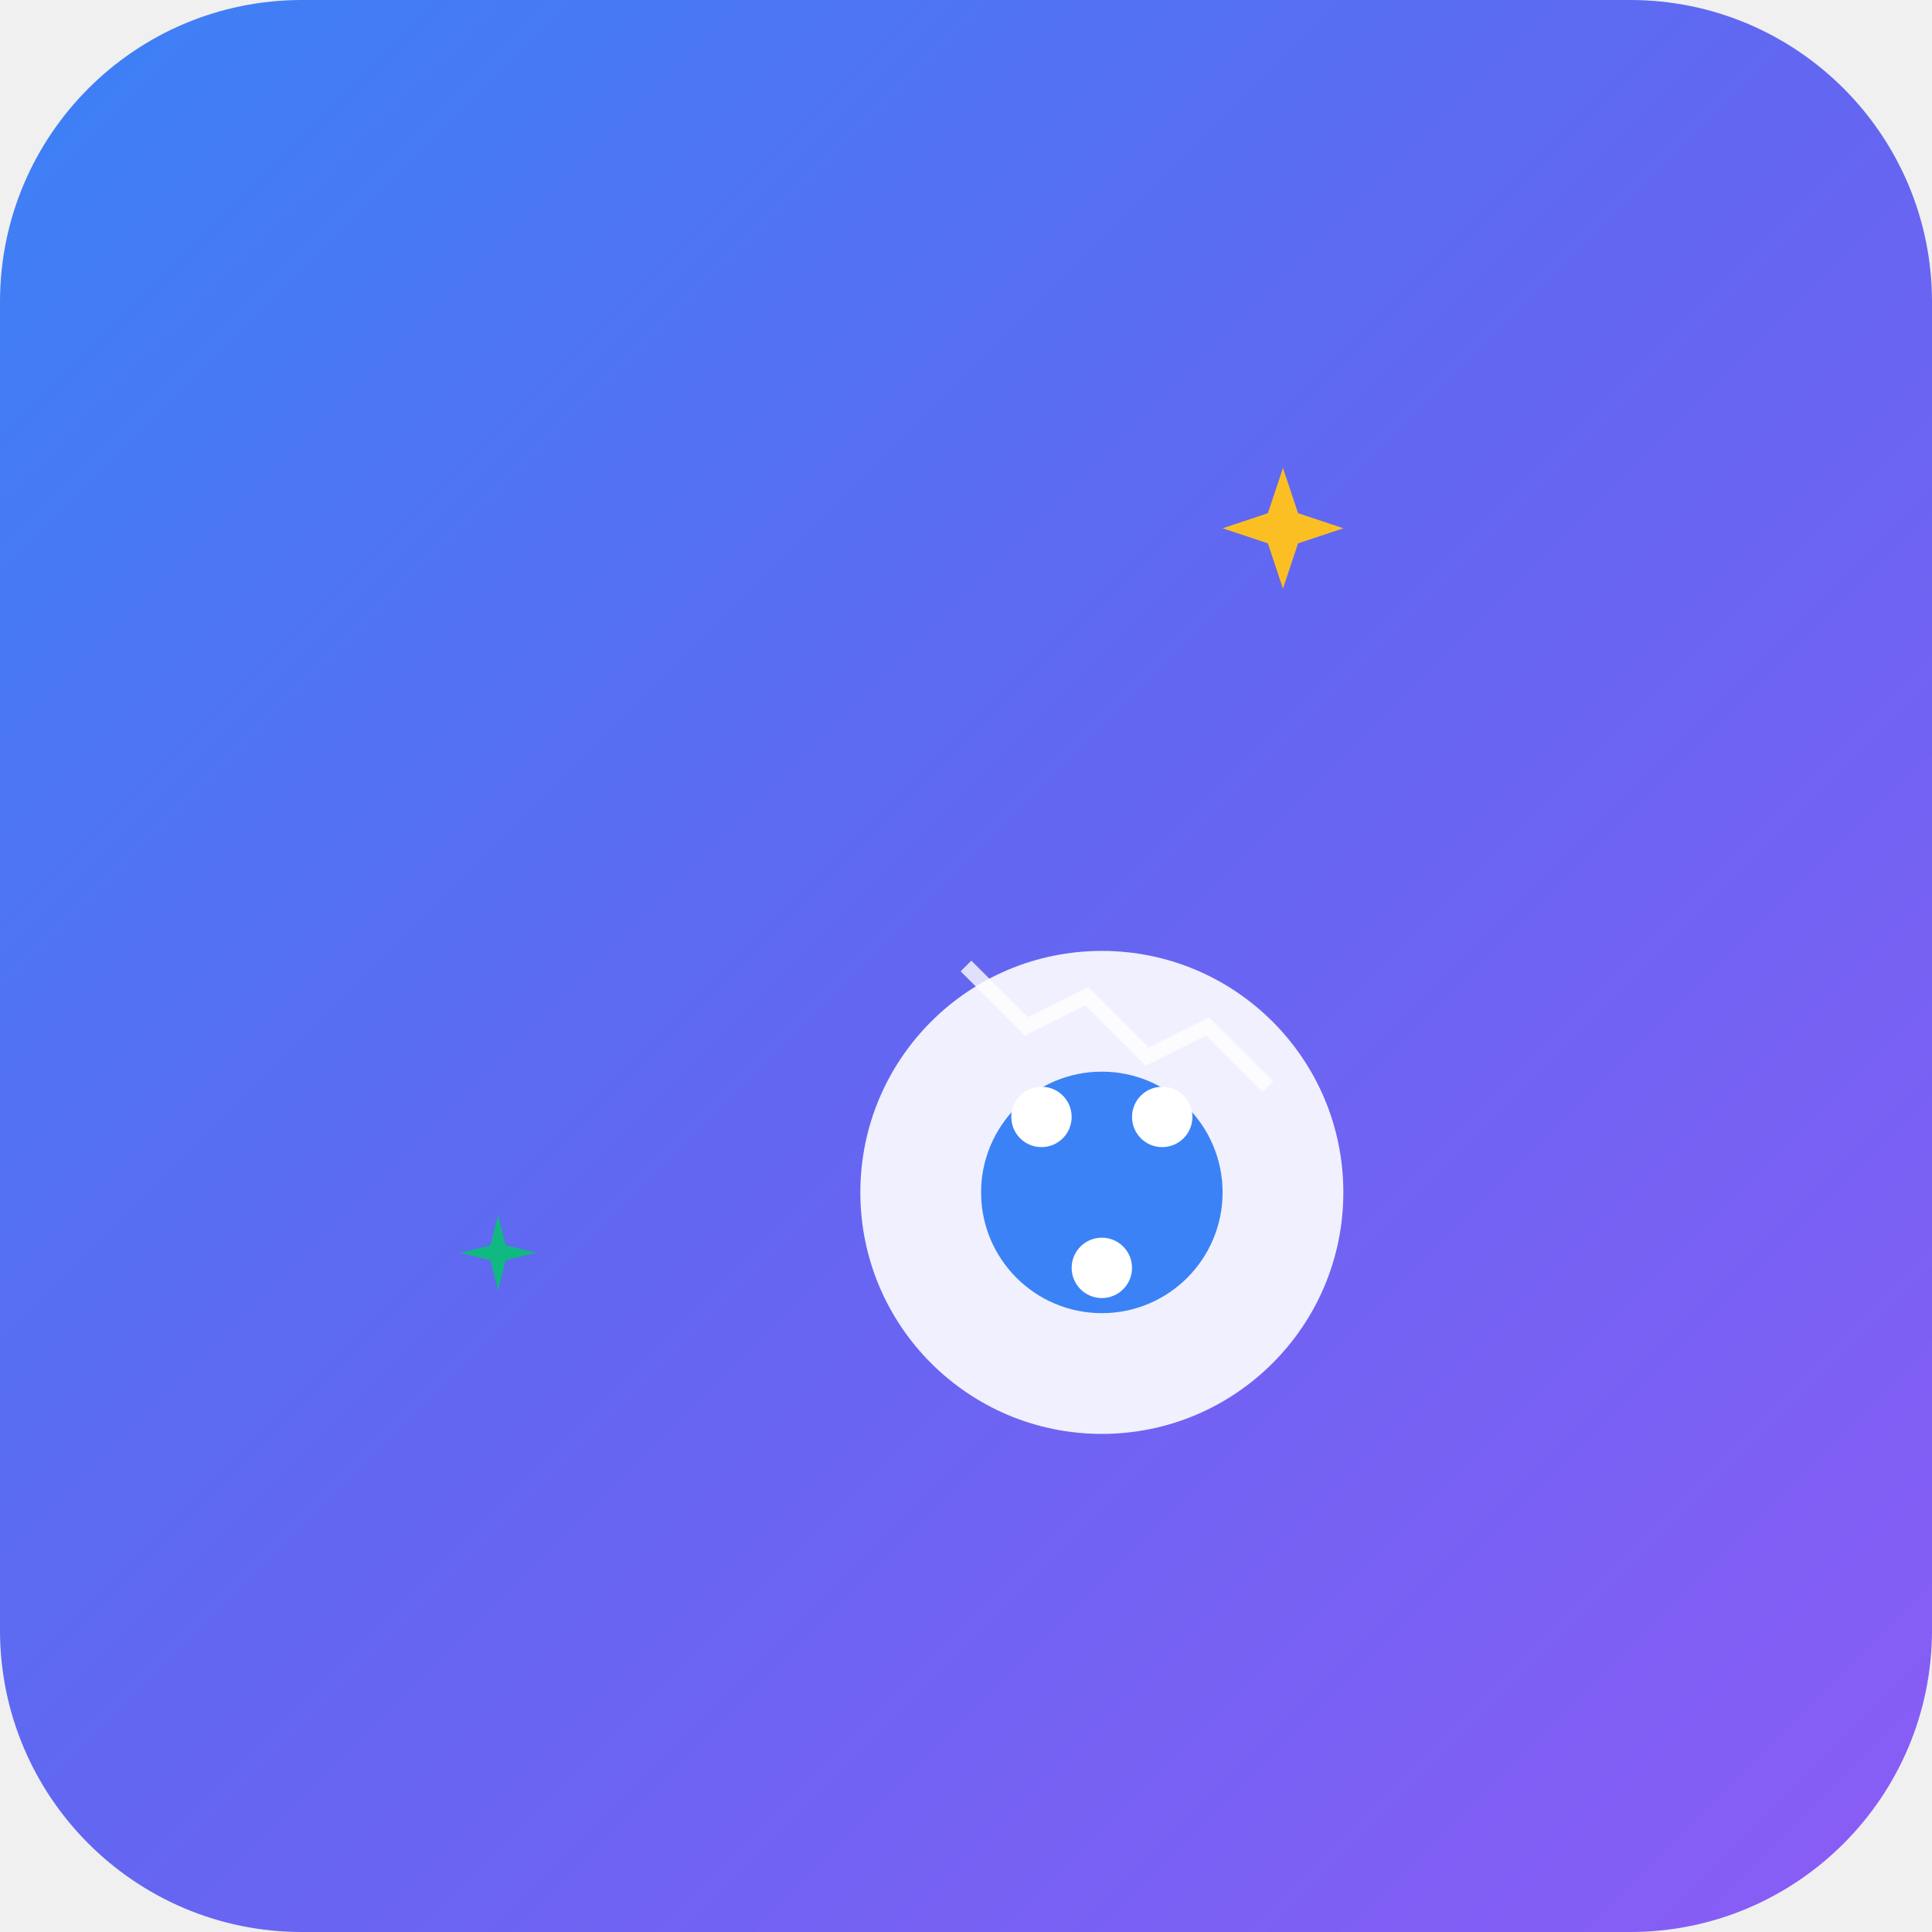
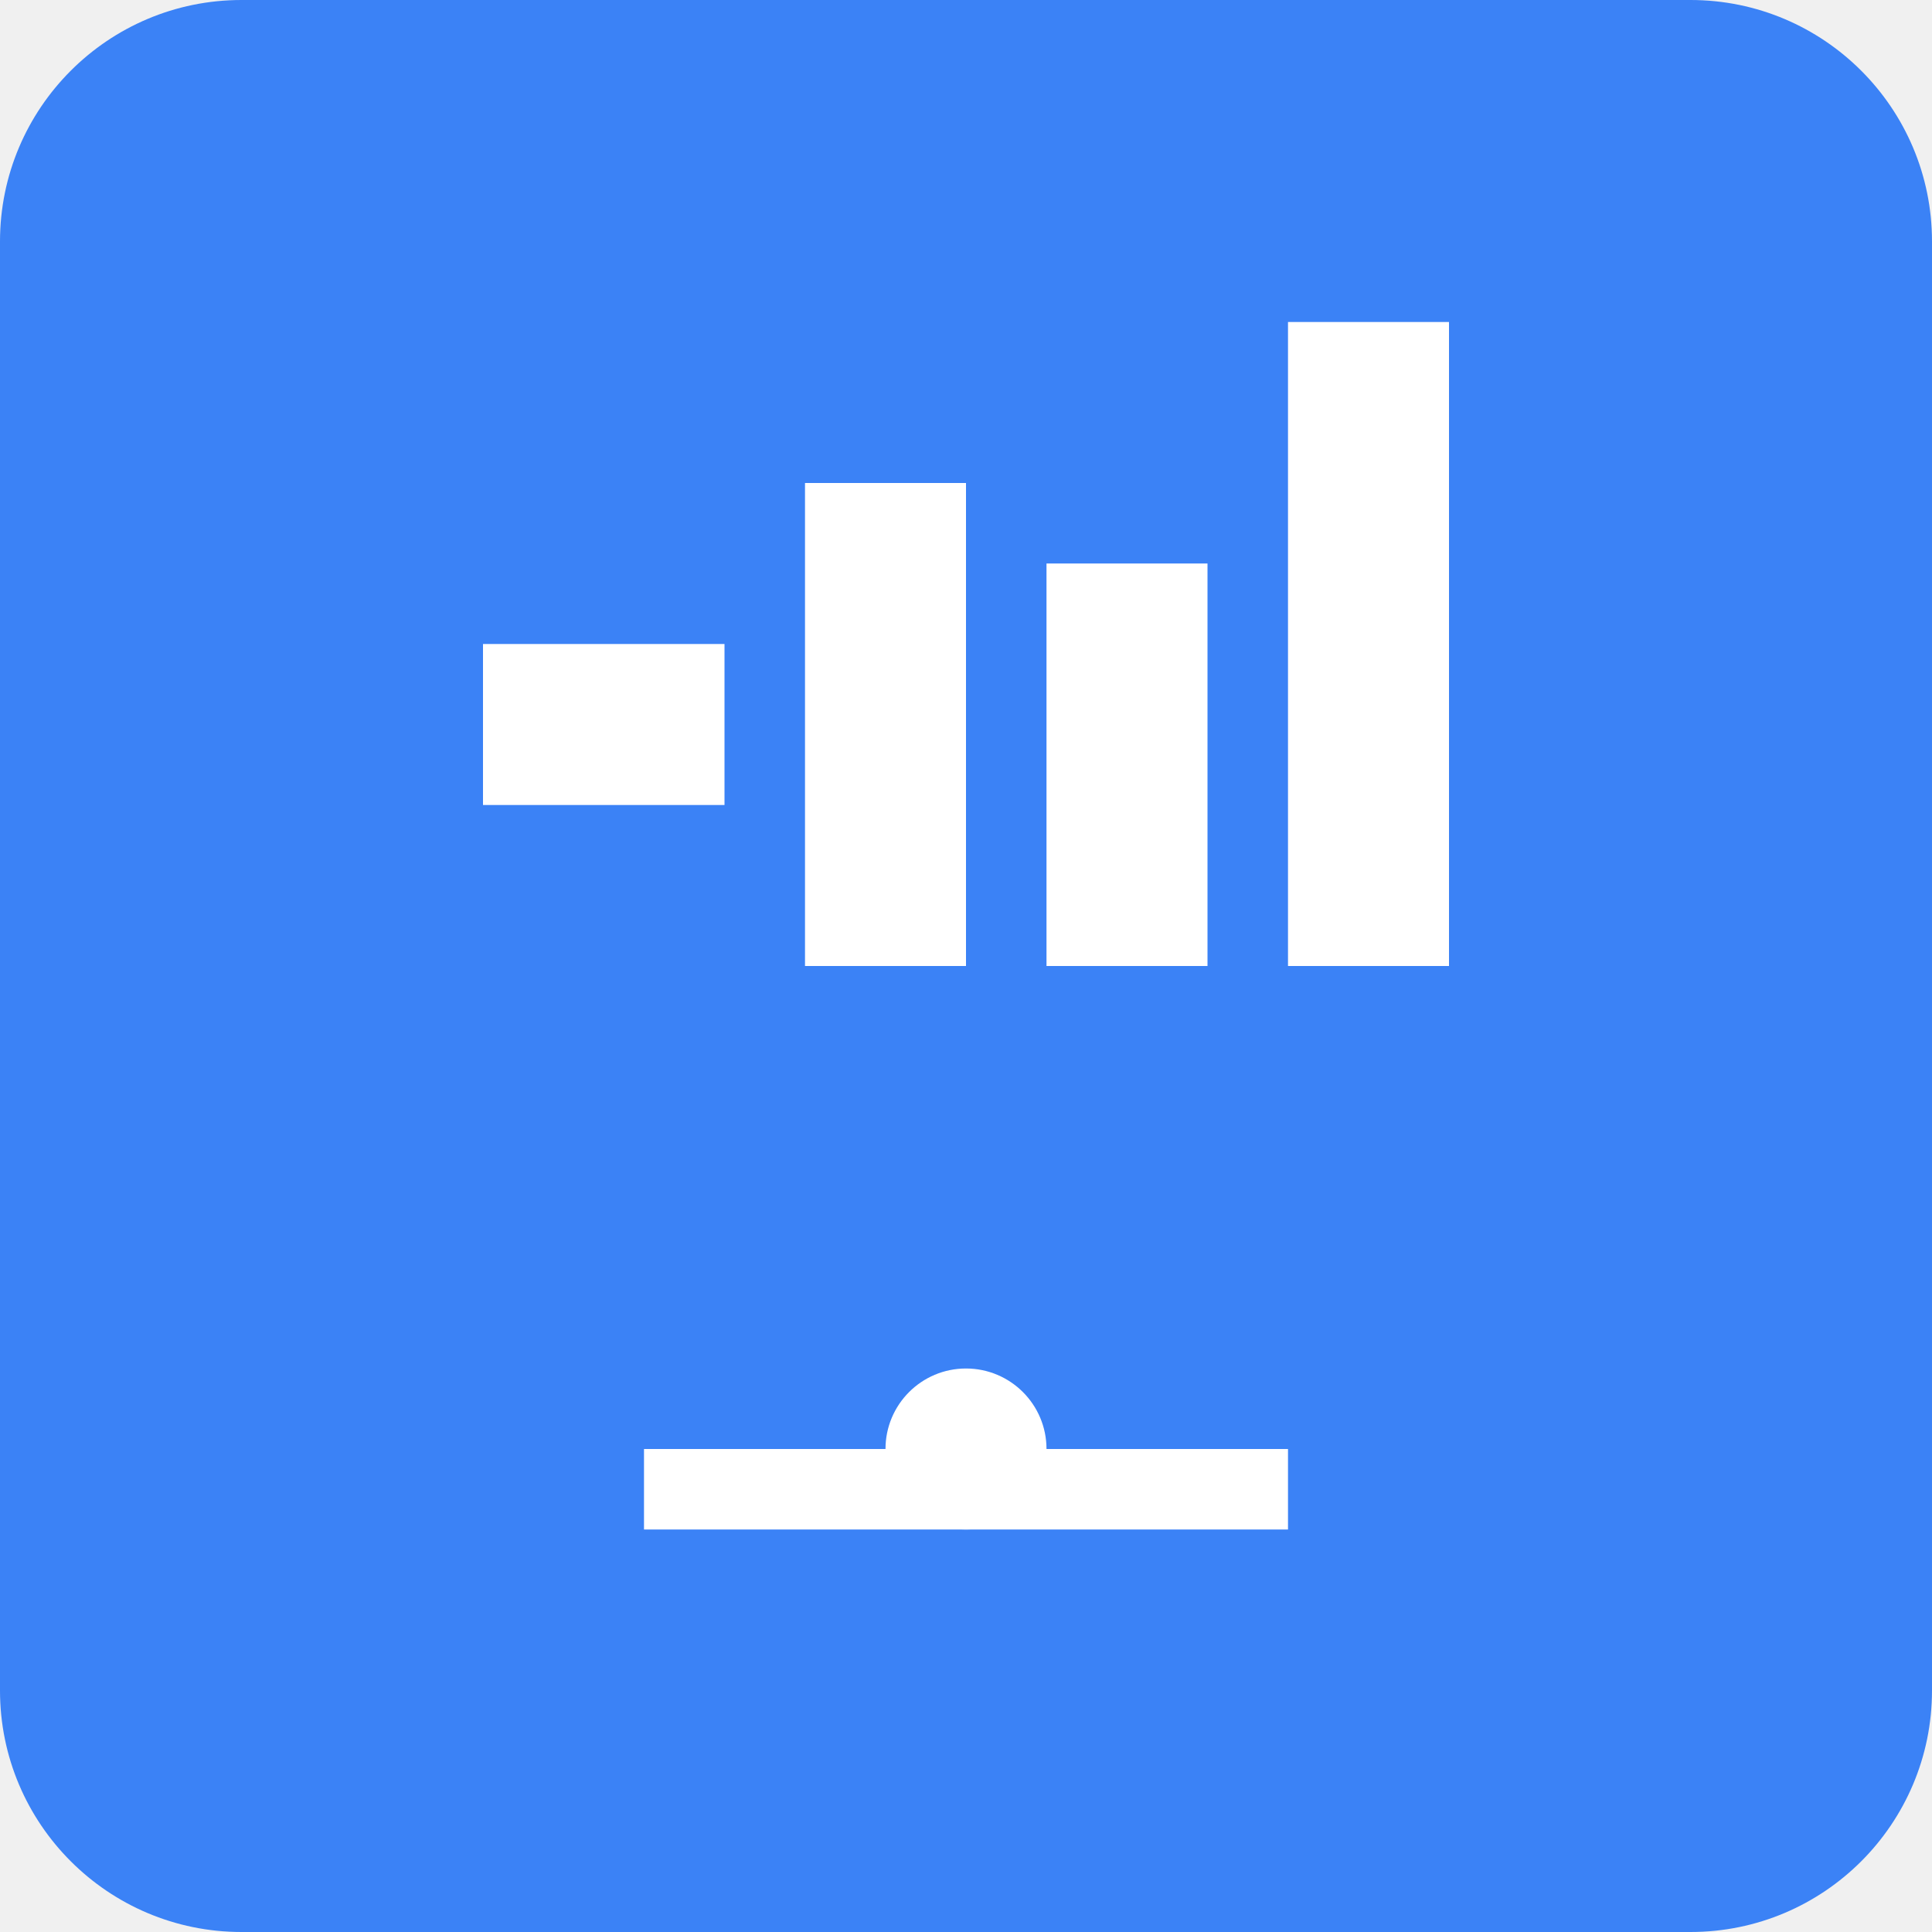
- <svg xmlns="http://www.w3.org/2000/svg" width="512" height="512" viewBox="0 0 512 512" fill="none">
-   <rect width="512" height="512" rx="80" fill="url(#gradient)" />
-   <defs>
-     <linearGradient id="gradient" x1="0%" y1="0%" x2="100%" y2="100%">
-       <stop offset="0%" style="stop-color:#3b82f6;stop-opacity:1" />
-       <stop offset="50%" style="stop-color:#6366f1;stop-opacity:1" />
-       <stop offset="100%" style="stop-color:#8b5cf6;stop-opacity:1" />
-     </linearGradient>
-   </defs>
-   <g transform="translate(156, 156)">
-     <path d="M200 160C200 195.346 171.346 224 136 224C100.654 224 72 195.346 72 160C72 124.654 100.654 96 136 96C171.346 96 200 124.654 200 160Z" fill="white" opacity="0.9" />
-     <path d="M136 128C153.673 128 168 142.327 168 160C168 177.673 153.673 192 136 192C118.327 192 104 177.673 104 160C104 142.327 118.327 128 136 128Z" fill="#3b82f6" />
-     <circle cx="120" cy="140" r="8" fill="white" />
-     <circle cx="152" cy="140" r="8" fill="white" />
-     <circle cx="136" cy="180" r="8" fill="white" />
-     <path d="M100 100L116 116L132 108L148 124L164 116L180 132" stroke="white" stroke-width="4" fill="none" opacity="0.8" />
-   </g>
-   <g transform="translate(320, 120)">
-     <path d="M20 4L24 16L36 20L24 24L20 36L16 24L4 20L16 16L20 4Z" fill="#fbbf24" />
-   </g>
-   <g transform="translate(120, 320)">
-     <path d="M12 2L14 10L22 12L14 14L12 22L10 14L2 12L10 10L12 2Z" fill="#10b981" />
-   </g>
+ <svg xmlns="http://www.w3.org/2000/svg" viewBox="0 0 192 192">
+   <rect width="192" height="192" fill="#3b82f6" rx="24" />
+   <path d="M48 64h24v16H48zm32-16h16v48H80zm24 8h16v40h-16zm24-24h16v64h-16z" fill="white" />
+   <circle cx="96" cy="144" r="8" fill="white" />
+   <path d="M64 144h64v8H64z" fill="white" />
</svg>
